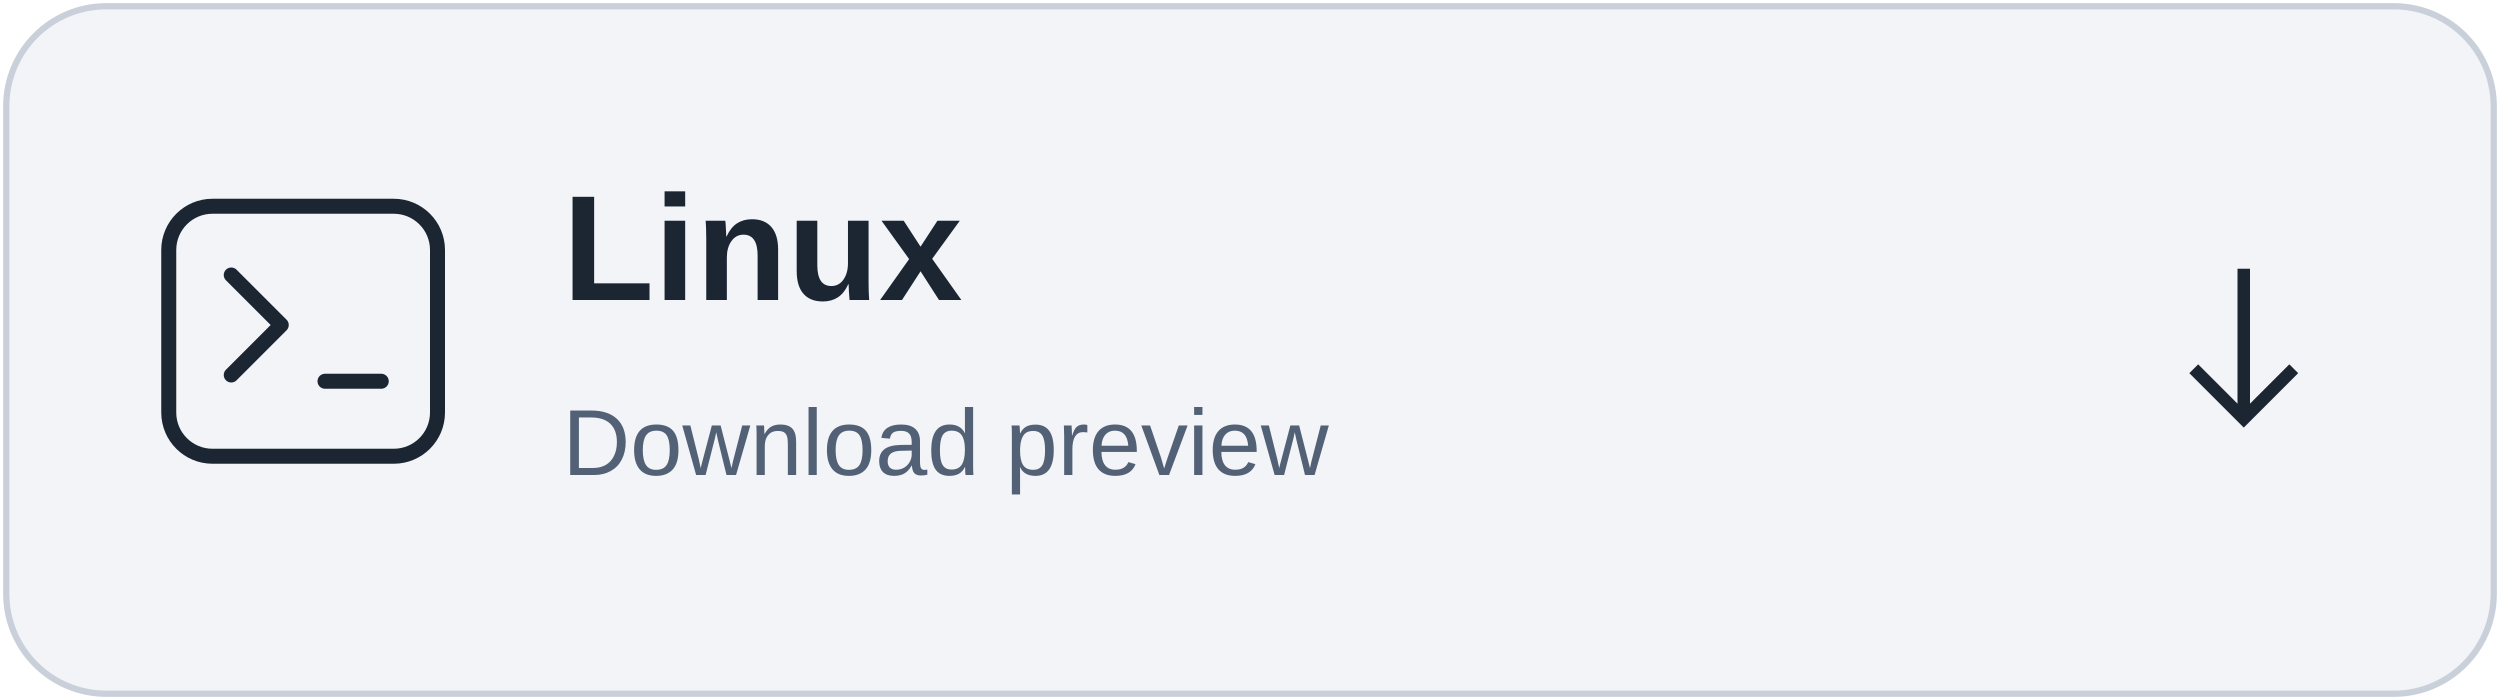
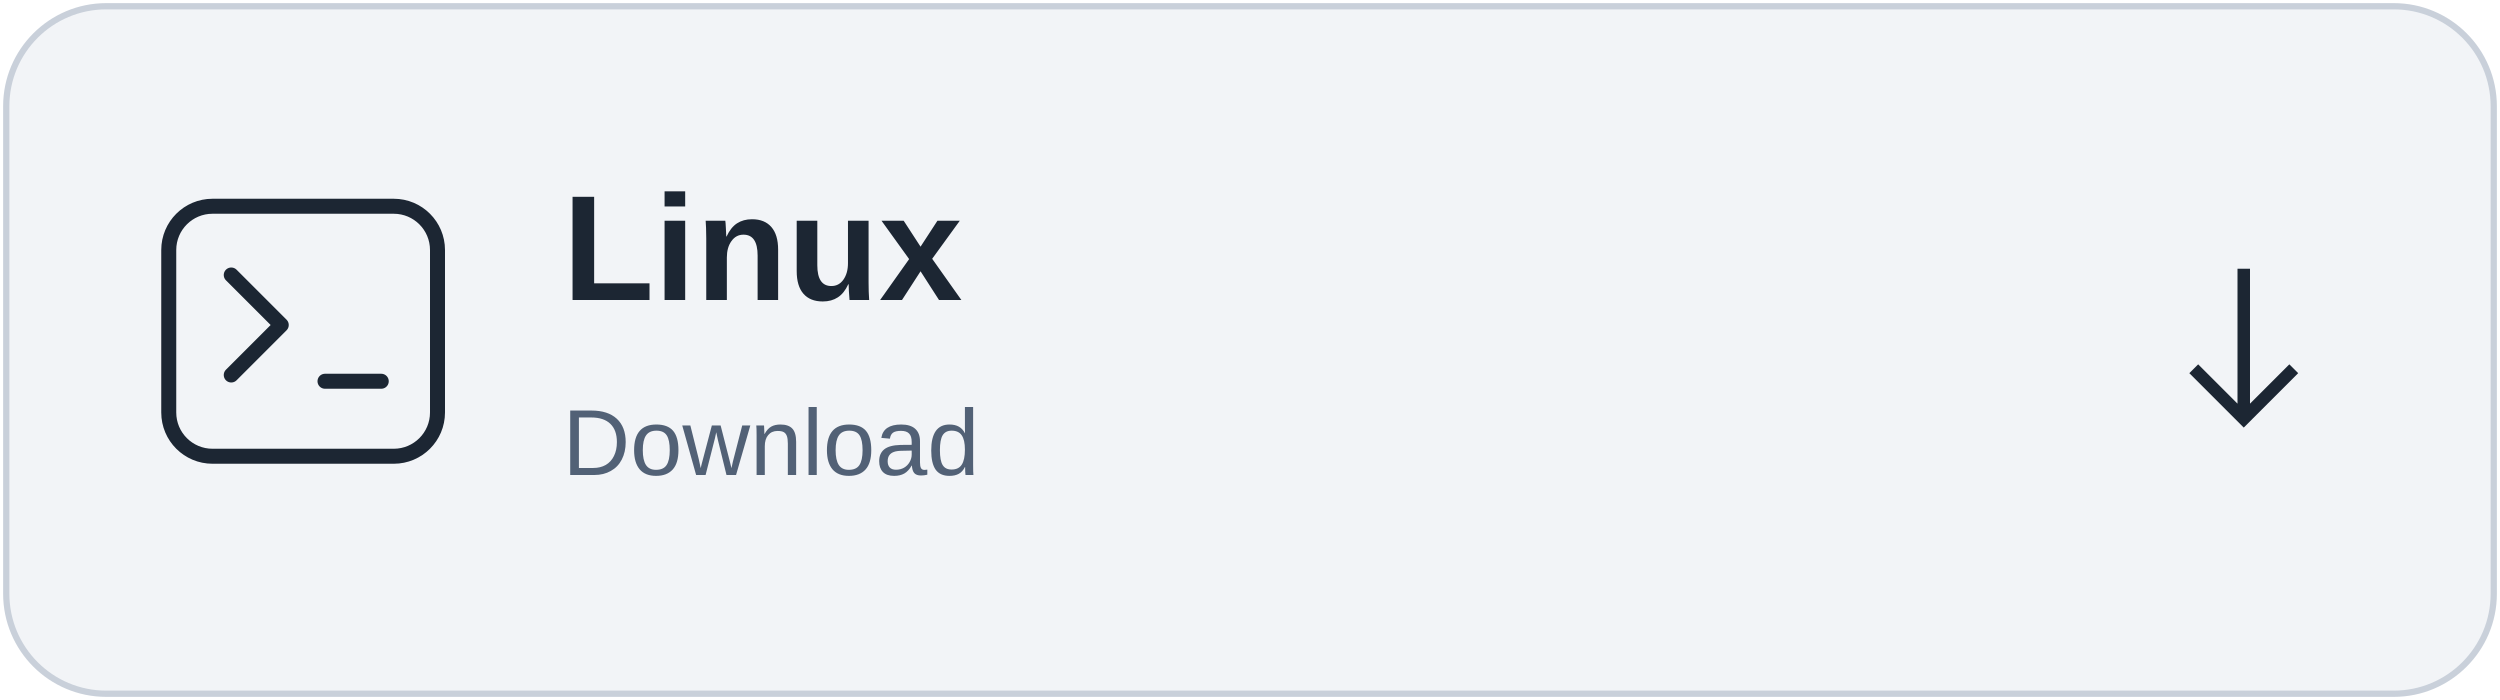
<svg xmlns="http://www.w3.org/2000/svg" width="400" height="112" viewBox="0 0 400 112" role="img" aria-labelledby="title">
  <rect x="1" y="1" width="398" height="110" rx="16" fill="#f2f4f7" stroke="#c9d0da" />
  <g fill="none" stroke="#1c2633" stroke-width="2.4" stroke-linecap="round" stroke-linejoin="round">
    <rect x="27" y="33" width="43" height="40" rx="7" />
    <path d="m37 44 8 8-8 8m15 1h9" />
  </g>
  <text x="90" y="48" font-family="Arial,Helvetica,sans-serif" font-size="24" font-weight="700" fill="#1c2633">Linux</text>
-   <text x="90" y="76" font-family="Arial,Helvetica,sans-serif" font-size="15" fill="#526176">Download preview</text>
+   <text x="90" y="76" font-family="Arial,Helvetica,sans-serif" font-size="15" fill="#526176">Download</text>
  <path d="M359 43v24m-8-8 8 8 8-8" fill="none" stroke="#1c2633" stroke-width="2" />
</svg>
